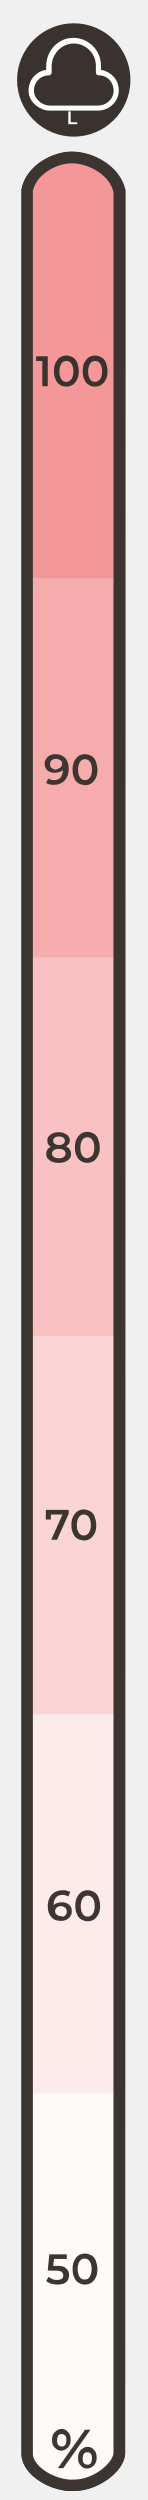
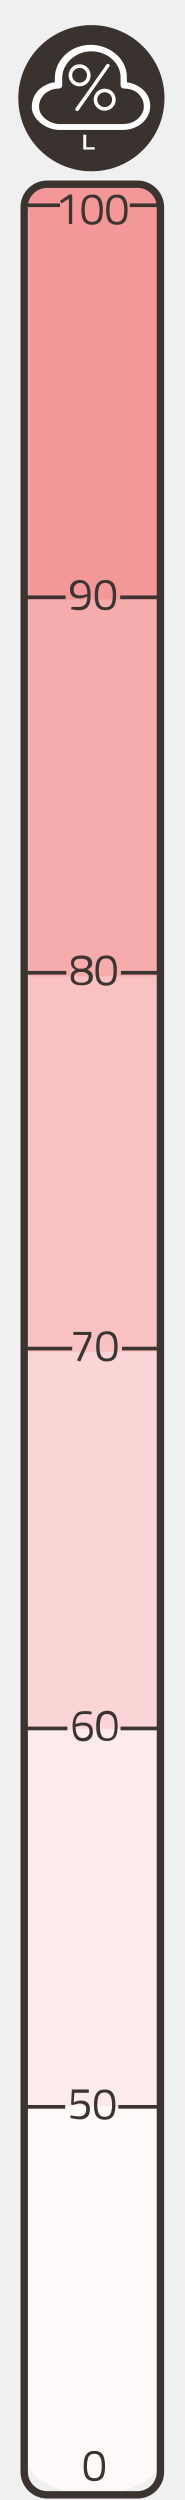
- <svg xmlns="http://www.w3.org/2000/svg" xmlns:xlink="http://www.w3.org/1999/xlink" version="1.1" id="Livello_1" x="0px" y="0px" width="38px" height="644px" viewBox="0 0 37.2 644.1" style="enable-background:new 0 0 37.2 644.1;" xml:space="preserve">
+ <svg xmlns="http://www.w3.org/2000/svg" xmlns:xlink="http://www.w3.org/1999/xlink" version="1.1" id="Livello_1" x="0px" y="0px" width="50px" height="677px" viewBox="0 0 48.7 677.2" style="enable-background:new 0 0 48.7 677.2;" xml:space="preserve">
  <style type="text/css">
- 	.st0{display:none;}
- 	.st1{display:inline;}
- 	.st2{clip-path:url(#SVGID_00000000203184982986589450000007574575221504001717_);fill:#C8E8F0;}
- 	.st3{clip-path:url(#SVGID_00000167379960559622111910000015116649347241630095_);fill:#D0EBF7;}
- 	.st4{clip-path:url(#SVGID_00000146459393868110291750000000457525585669155214_);fill:#4898DA;}
- 	.st5{clip-path:url(#SVGID_00000044156876162978864010000005503425509183245964_);fill:#A3A5D7;}
- 	.st6{clip-path:url(#SVGID_00000157994561170534417750000011794528318758123951_);fill:#B988C1;}
- 	.st7{clip-path:url(#SVGID_00000042702785540243396240000016924832290962648206_);fill:#D7A2CD;}
- 	.st8{clip-path:url(#SVGID_00000150808729888287615650000016146601457020318143_);fill:#E8BEDB;}
- 	.st9{clip-path:url(#SVGID_00000132060672473406789960000008470344120094693792_);fill:#E67D9B;}
- 	.st10{clip-path:url(#SVGID_00000057135463920888985610000002030992214318057405_);fill:#DB4C4D;}
- 	.st11{clip-path:url(#SVGID_00000083079469953731378510000016667501466174124447_);fill:#EF5A5C;}
- 	.st12{clip-path:url(#SVGID_00000099634505879378324650000009246414912398797214_);fill:#F7A25C;}
- 	.st13{clip-path:url(#SVGID_00000121267921191378945830000015271533071140973973_);fill:#FDD58F;}
- 	.st14{clip-path:url(#SVGID_00000087395408813507986190000009149497553133109677_);fill:#FFE173;}
- 	.st15{clip-path:url(#SVGID_00000168098241946454264880000003983830446045094297_);fill:#FEFE82;}
- 	.st16{clip-path:url(#SVGID_00000172437715688457841060000014787786500308970921_);fill:#FFFFC7;}
- 	.st17{clip-path:url(#SVGID_00000136397385247343032740000015560644781560919472_);fill:#F3F3A1;}
- 	.st18{clip-path:url(#SVGID_00000127729759427591017550000003511382359336274820_);fill:#D3ECA4;}
- 	.st19{clip-path:url(#SVGID_00000044867300857270505040000005448582538084436135_);fill:#C3E6D8;}
- 	.st20{clip-path:url(#SVGID_00000076598640179209145090000009981123390655802521_);fill:#C8E8F0;}
- 	.st21{clip-path:url(#SVGID_00000123407139748950505290000007947077802705249941_);fill:#D0EBF7;}
- 	.st22{clip-path:url(#SVGID_00000036954988620446863400000014837014230379036856_);fill:#EC2426;}
- 	.st23{clip-path:url(#SVGID_00000136390327971026787210000005999886504515601060_);fill:#FCFC1E;}
- 	.st24{clip-path:url(#SVGID_00000183227567194129301890000004801868498050506171_);fill:#0B7F3F;}
- 	.st25{clip-path:url(#SVGID_00000146465108571031954890000014427719130512586906_);fill:#F7A426;}
- 	.st26{clip-path:url(#SVGID_00000115503994857464013420000013728335289533078926_);fill:#6FC9DC;}
- 	.st27{clip-path:url(#SVGID_00000083779880495695999960000005111950280202963594_);fill:#3F57B0;}
- 	.st28{fill:#39322E;}
- 	.st29{fill:none;stroke:#3C3430;stroke-width:2.932;stroke-miterlimit:9.772;}
- 	.st30{fill:#FFFFFF;}
- 	.st31{fill:none;}
- 	.st32{clip-path:url(#SVGID_00000088126871036895500100000009002470454023776441_);fill:#FFFAFA;}
- 	.st33{clip-path:url(#SVGID_00000127751133882416732450000011588911732620771998_);fill:#FBD5D6;}
- 	.st34{clip-path:url(#SVGID_00000055695166003525394760000010621516137071779511_);fill:#F9C1C2;}
- 	.st35{clip-path:url(#SVGID_00000034087098450135706220000009406763776091077274_);fill:#FDEBEB;}
- 	.st36{clip-path:url(#SVGID_00000032648321999877518300000017250847692664365475_);fill:#F6ABAD;}
- 	.st37{clip-path:url(#SVGID_00000082359513581541121340000012238270353859817614_);fill:#F49799;}
- 	.st38{fill:#3C3530;}
- 	.st39{enable-background:new    ;}
+ 	.st0{clip-path:url(#SVGID_00000028285102352345418630000009525766468377666483_);fill:#FFFAFA;}
+ 	.st1{clip-path:url(#SVGID_00000168803250798014884660000015911812935151820696_);fill:#FBD5D6;}
+ 	.st2{clip-path:url(#SVGID_00000042700669851060907870000000922843180236706965_);fill:#F9C1C2;}
+ 	.st3{clip-path:url(#SVGID_00000121277472778025162640000007709296935861669025_);fill:#FDEBEB;}
+ 	.st4{clip-path:url(#SVGID_00000155853943960791568300000008736039957451121038_);fill:#F6ABAD;}
+ 	.st5{clip-path:url(#SVGID_00000117657255118364381910000006587847771697509301_);fill:#F49799;}
+ 	.st6{fill:#39322E;}
+ 	.st7{fill:none;}
+ 	.st8{fill:none;stroke:#3C3430;stroke-width:2;stroke-miterlimit:9.772;}
+ 	.st9{fill:#3C3530;}
+ 	.st10{fill:none;stroke:#3C3430;stroke-miterlimit:9.772;}
+ 	.st11{fill:#3C3430;}
+ 	.st12{fill:#3B3330;}
+ 	.st13{fill:#FFFFFF;}
+ 	.st14{fill:#FFFFFF;stroke:#FFFFFF;stroke-width:0.489;stroke-miterlimit:9.772;}
+ 	.st15{fill:none;stroke:#FFFFFF;stroke-width:0.977;stroke-miterlimit:9.772;}
+ 	.st16{enable-background:new    ;}
</style>
-   <circle class="st28" cx="18.6" cy="20.6" r="14.6" />
-   <path class="st29" d="M30.4,632.2c-0.3,3.7-6.3,8.1-11.6,8.1l0,0c-5.2,0.4-12.2-3.5-12.2-8.1V48.9c1.1-5.3,7.2-8.4,11.5-8.4l0,0  c4.8,0,11.1,3.2,12.4,8.7L30.4,632.2L30.4,632.2z" />
-   <g>
-     <path class="st30" d="M12.4,28.5h12.4c2.6,0,4.8-1.8,5.3-4.2c0.3-1.6-0.1-3.2-1.1-4.4c-0.9-1-2.1-1.7-3.4-1.9v-1.2   c0-4.2-3.8-7.5-7.9-7c-3.5,0.4-6.2,3.5-6.2,7.3V18c-1.1,0.1-2.2,0.7-3,1.5c-1.2,1.2-1.7,2.9-1.5,4.6C7.4,26.5,9.9,28.5,12.4,28.5z    M9.5,20.5c0.7-0.7,1.7-1.1,2.7-1.1c0.4,0,0.7-0.3,0.7-0.7v-1.6c0-3.1,2.5-5.9,5.7-5.9c3.1,0,5.7,2.6,5.7,5.7v1.8   c0,0.4,0.3,0.7,0.7,0.7c1.2,0,2.3,0.5,3,1.4s1,2.1,0.8,3.3c-0.4,1.8-2,3.1-4,3.1H12.4c-1.8,0-3.7-1.5-4-3.2   C8.2,22.6,8.6,21.4,9.5,20.5z" />
-   </g>
-   <rect x="13.8" y="28.5" class="st31" width="9.5" height="5.3" />
  <g>
    <g>
      <g>
        <g>
          <g>
-             <defs>
-               <path id="SVGID_00000047769885276943937290000018384171931531085209_" d="M30.5,631.9c-0.4,3.7-6.3,8.1-11.5,8.1l0,0        c-5.1,0.4-12.2-3.6-12.2-8.1V48.7c1.1-5.4,7.3-8.4,11.4-8.4l0,0c4.8,0,11.1,3.2,12.3,8.7V631.9L30.5,631.9z" />
-             </defs>
-             <clipPath id="SVGID_00000072239251826742769320000011359716414397008786_">
-               <use xlink:href="#SVGID_00000047769885276943937290000018384171931531085209_" style="overflow:visible;" />
-             </clipPath>
-             <rect x="1" y="539.3" style="clip-path:url(#SVGID_00000072239251826742769320000011359716414397008786_);fill:#FFFAFA;" width="35.3" height="107.3" />
+             <g>
+               <defs>
+                 <path id="SVGID_1_" d="M43,667.3c-0.6,3.9-9.6,8.5-17.5,8.5l0,0C17.7,676.2,7,672,7,667.3V57.5c1.7-5.6,11.1-8.8,17.3-8.8         l0,0c7.3,0,16.9,3.3,18.7,9.1V667.3L43,667.3z" />
+               </defs>
+               <clipPath id="SVGID_00000062166617014398928670000002079605882933809539_">
+                 <use xlink:href="#SVGID_1_" style="overflow:visible;" />
+               </clipPath>
+               <rect x="-1.9" y="570.5" style="clip-path:url(#SVGID_00000062166617014398928670000002079605882933809539_);fill:#FFFAFA;" width="53.6" height="112.2" />
+             </g>
          </g>
        </g>
      </g>
      <g>
        <g>
          <g>
-             <defs>
-               <path id="SVGID_00000001626954165954897320000004871595757914307503_" d="M30.5,631.9c-0.4,3.7-6.3,8.1-11.5,8.1l0,0        c-5.1,0.4-12.2-3.6-12.2-8.1V48.7c1.1-5.4,7.3-8.4,11.4-8.4l0,0c4.8,0,11.1,3.2,12.3,8.7V631.9L30.5,631.9z" />
-             </defs>
-             <clipPath id="SVGID_00000134931207045836062030000008740071527659046529_">
-               <use xlink:href="#SVGID_00000001626954165954897320000004871595757914307503_" style="overflow:visible;" />
-             </clipPath>
-             <rect x="1.4" y="344.2" style="clip-path:url(#SVGID_00000134931207045836062030000008740071527659046529_);fill:#FBD5D6;" width="35.3" height="97.6" />
+             <g>
+               <defs>
+                 <path id="SVGID_00000086667875209401560520000009090204064199226777_" d="M43,667.3c-0.6,3.9-9.6,8.5-17.5,8.5l0,0         C17.7,676.2,7,672,7,667.3V57.5c1.7-5.6,11.1-8.8,17.3-8.8l0,0c7.3,0,16.9,3.3,18.7,9.1V667.3L43,667.3z" />
+               </defs>
+               <clipPath id="SVGID_00000039094199625498776040000005660689096549472439_">
+                 <use xlink:href="#SVGID_00000086667875209401560520000009090204064199226777_" style="overflow:visible;" />
+               </clipPath>
+               <rect x="-1.3" y="366.5" style="clip-path:url(#SVGID_00000039094199625498776040000005660689096549472439_);fill:#FBD5D6;" width="53.6" height="102" />
+             </g>
          </g>
        </g>
      </g>
      <g>
        <g>
          <g>
-             <defs>
-               <path id="SVGID_00000098906306335267744180000008724736663584072072_" d="M30.5,631.9c-0.4,3.7-6.3,8.1-11.5,8.1l0,0        c-5.1,0.4-12.2-3.6-12.2-8.1V48.7c1.1-5.4,7.3-8.4,11.4-8.4l0,0c4.8,0,11.1,3.2,12.3,8.7V631.9L30.5,631.9z" />
-             </defs>
-             <clipPath id="SVGID_00000075150401360092626570000004881103935103892641_">
-               <use xlink:href="#SVGID_00000098906306335267744180000008724736663584072072_" style="overflow:visible;" />
-             </clipPath>
-             <rect x="1.4" y="246.6" style="clip-path:url(#SVGID_00000075150401360092626570000004881103935103892641_);fill:#F9C1C2;" width="35.3" height="97.6" />
+             <g>
+               <defs>
+                 <path id="SVGID_00000160869542120312878920000009492669954998530995_" d="M43,667.3c-0.6,3.9-9.6,8.5-17.5,8.5l0,0         C17.7,676.2,7,672,7,667.3V57.5c1.7-5.6,11.1-8.8,17.3-8.8l0,0c7.3,0,16.9,3.3,18.7,9.1V667.3L43,667.3z" />
+               </defs>
+               <clipPath id="SVGID_00000101070409343589240300000015362740782846138294_">
+                 <use xlink:href="#SVGID_00000160869542120312878920000009492669954998530995_" style="overflow:visible;" />
+               </clipPath>
+               <rect x="-1.3" y="264.4" style="clip-path:url(#SVGID_00000101070409343589240300000015362740782846138294_);fill:#F9C1C2;" width="53.6" height="102" />
+             </g>
          </g>
        </g>
      </g>
      <g>
        <g>
          <g>
-             <defs>
-               <path id="SVGID_00000010312098396889505920000009759118701437858704_" d="M30.5,631.9c-0.4,3.7-6.3,8.1-11.5,8.1l0,0        c-5.1,0.4-12.2-3.6-12.2-8.1V48.7c1.1-5.4,7.3-8.4,11.4-8.4l0,0c4.8,0,11.1,3.2,12.3,8.7V631.9L30.5,631.9z" />
-             </defs>
-             <clipPath id="SVGID_00000174573879253989056520000004179546888447969982_">
-               <use xlink:href="#SVGID_00000010312098396889505920000009759118701437858704_" style="overflow:visible;" />
-             </clipPath>
-             <rect x="1" y="441.7" style="clip-path:url(#SVGID_00000174573879253989056520000004179546888447969982_);fill:#FDEBEB;" width="35.3" height="97.6" />
+             <g>
+               <defs>
+                 <path id="SVGID_00000129169450400809311910000016483269523534153094_" d="M43,667.3c-0.6,3.9-9.6,8.5-17.5,8.5l0,0         C17.7,676.2,7,672,7,667.3V57.5c1.7-5.6,11.1-8.8,17.3-8.8l0,0c7.3,0,16.9,3.3,18.7,9.1V667.3L43,667.3z" />
+               </defs>
+               <clipPath id="SVGID_00000166656230883268752240000007500948084568082587_">
+                 <use xlink:href="#SVGID_00000129169450400809311910000016483269523534153094_" style="overflow:visible;" />
+               </clipPath>
+               <rect x="-1.9" y="468.4" style="clip-path:url(#SVGID_00000166656230883268752240000007500948084568082587_);fill:#FDEBEB;" width="53.6" height="102" />
+             </g>
          </g>
        </g>
      </g>
      <g>
        <g>
          <g>
-             <defs>
-               <path id="SVGID_00000137097268573213922750000006084130797210226563_" d="M30.5,631.9c-0.4,3.7-6.3,8.1-11.5,8.1l0,0        c-5.1,0.4-12.2-3.6-12.2-8.1V48.7c1.1-5.4,7.3-8.4,11.4-8.4l0,0c4.8,0,11.1,3.2,12.3,8.7V631.9L30.5,631.9z" />
-             </defs>
-             <clipPath id="SVGID_00000090287755761224726880000009147620512291658141_">
-               <use xlink:href="#SVGID_00000137097268573213922750000006084130797210226563_" style="overflow:visible;" />
-             </clipPath>
-             <rect x="1.4" y="149.1" style="clip-path:url(#SVGID_00000090287755761224726880000009147620512291658141_);fill:#F6ABAD;" width="35.3" height="97.6" />
+             <g>
+               <defs>
+                 <path id="SVGID_00000181061522153195232440000011806770516073239720_" d="M43,667.3c-0.6,3.9-9.6,8.5-17.5,8.5l0,0         C17.7,676.2,7,672,7,667.3V57.5c1.7-5.6,11.1-8.8,17.3-8.8l0,0c7.3,0,16.9,3.3,18.7,9.1V667.3L43,667.3z" />
+               </defs>
+               <clipPath id="SVGID_00000102546474458768710590000007356763530166384517_">
+                 <use xlink:href="#SVGID_00000181061522153195232440000011806770516073239720_" style="overflow:visible;" />
+               </clipPath>
+               <rect x="-1.3" y="162.5" style="clip-path:url(#SVGID_00000102546474458768710590000007356763530166384517_);fill:#F6ABAD;" width="53.6" height="102" />
+             </g>
          </g>
        </g>
      </g>
      <g>
        <g>
          <g>
-             <defs>
-               <path id="SVGID_00000143615490017653689790000011585910434341188785_" d="M30.5,631.9c-0.4,3.7-6.3,8.1-11.5,8.1l0,0        c-5.1,0.4-12.2-3.6-12.2-8.1V48.7c1.1-5.4,7.3-8.4,11.4-8.4l0,0c4.8,0,11.1,3.2,12.3,8.7V631.9L30.5,631.9z" />
-             </defs>
-             <clipPath id="SVGID_00000054231073973262215920000009442945842029983149_">
-               <use xlink:href="#SVGID_00000143615490017653689790000011585910434341188785_" style="overflow:visible;" />
-             </clipPath>
-             <rect x="1" y="41.8" style="clip-path:url(#SVGID_00000054231073973262215920000009442945842029983149_);fill:#F49799;" width="35.3" height="107.3" />
+             <g>
+               <defs>
+                 <path id="SVGID_00000022543706827661024650000008814029592956276867_" d="M43,667.3c-0.6,3.9-9.6,8.5-17.5,8.5l0,0         C17.7,676.2,7,672,7,667.3V57.5c-1.1-9.2,10.9-7.8,17.1-7.8l0.2-0.9c7.3,0,18.5-0.4,18.7,9.1V667.3L43,667.3z" />
+               </defs>
+               <clipPath id="SVGID_00000140700865696098258640000008397105879453597100_">
+                 <use xlink:href="#SVGID_00000022543706827661024650000008814029592956276867_" style="overflow:visible;" />
+               </clipPath>
+               <rect x="-1.9" y="50.3" style="clip-path:url(#SVGID_00000140700865696098258640000008397105879453597100_);fill:#F49799;" width="53.6" height="112.2" />
+             </g>
          </g>
        </g>
      </g>
    </g>
  </g>
-   <path class="st29" d="M30.3,632.2c-0.4,3.7-6.3,8.1-11.5,8.1l0,0c-5.1,0.4-12.2-3.6-12.2-8.1V49c1.1-5.4,7.3-8.4,11.4-8.4l0,0  c4.8,0,11.1,3.2,12.3,8.7V632.2L30.3,632.2z" />
+   <circle class="st6" cx="24.1" cy="26.6" r="19.8" />
+   <rect x="11.1" y="632" class="st7" width="15.4" height="11.8" />
+   <path class="st8" d="M36.6,675.8H12.1c-3.4,0-6.2-2.8-6.2-6.2V56.1c0-3.4,2.8-6.2,6.2-6.2h24.5c3.4,0,6.2,2.8,6.2,6.2v613.5  C42.8,673,40,675.8,36.6,675.8z" />
  <g>
-     <g>
-       <path class="st38" d="M16.4,195.3c0.6,0.7,0.9,1.6,0.9,2.8c0,0.9-0.2,1.6-0.5,2.2c-0.3,0.6-0.8,1.1-1.3,1.4    c-0.6,0.3-1.2,0.5-2,0.5c-0.4,0-0.8,0-1.1-0.1s-0.7-0.2-0.9-0.4l0.5-1.1c0.4,0.2,0.9,0.4,1.5,0.4c0.7,0,1.3-0.2,1.7-0.7    c0.4-0.5,0.6-1.1,0.6-2l0,0c-0.2,0.3-0.5,0.5-0.9,0.6s-0.7,0.2-1.2,0.2s-1-0.1-1.4-0.3s-0.7-0.5-0.9-0.8c-0.2-0.4-0.3-0.8-0.3-1.2    c0-0.5,0.1-0.9,0.4-1.3c0.2-0.4,0.6-0.7,1-0.9s0.9-0.3,1.4-0.3C15,194.3,15.8,194.7,16.4,195.3z M15.2,197.7    c0.3-0.2,0.4-0.6,0.4-0.9c0-0.4-0.1-0.7-0.4-0.9s-0.7-0.4-1.2-0.4c-0.4,0-0.8,0.1-1.1,0.4c-0.3,0.2-0.4,0.6-0.4,1s0.1,0.7,0.4,1    c0.3,0.2,0.7,0.4,1.1,0.4C14.5,198.1,14.9,197.9,15.2,197.7z" />
-       <path class="st38" d="M19.8,201.8c-0.5-0.3-0.9-0.8-1.1-1.4c-0.3-0.6-0.4-1.3-0.4-2.1s0.1-1.5,0.4-2.1s0.7-1.1,1.1-1.4    c0.5-0.3,1-0.5,1.7-0.5c0.6,0,1.2,0.2,1.7,0.5s0.9,0.8,1.1,1.4s0.4,1.3,0.4,2.1s-0.1,1.5-0.4,2.1s-0.7,1.1-1.1,1.4    c-0.5,0.3-1,0.5-1.7,0.5C20.8,202.2,20.3,202.1,19.8,201.8z M22.8,200.3c0.3-0.5,0.5-1.1,0.5-2s-0.2-1.6-0.5-2    c-0.3-0.5-0.8-0.7-1.3-0.7s-1,0.2-1.3,0.7s-0.5,1.1-0.5,2s0.2,1.6,0.5,2c0.3,0.5,0.8,0.7,1.3,0.7C22,201,22.4,200.8,22.8,200.3z" />
-     </g>
+     <path class="st9" d="M18.9,52.8v7.9H18v-6.9l-2,1.3l-0.4-0.7l2.5-1.7H18.9z" />
+     <path class="st9" d="M24.3,52.7c0.7,0,1.2,0.1,1.6,0.4c0.9,0.5,1.3,1.8,1.3,3.8c0,1.4-0.2,2.5-0.7,3.1c-0.5,0.6-1.2,0.9-2.2,0.9   s-1.7-0.3-2.2-0.9c-0.5-0.6-0.7-1.6-0.7-3.1c0-1.5,0.2-2.6,0.7-3.2C22.6,53,23.4,52.7,24.3,52.7z M24.3,53.5   c-0.5,0-0.8,0.1-1.1,0.3c-0.6,0.4-0.9,1.4-0.9,3.1c0,1.2,0.2,2,0.5,2.5c0.3,0.5,0.8,0.7,1.5,0.7s1.2-0.2,1.5-0.7   c0.3-0.5,0.5-1.3,0.5-2.5s-0.2-2.1-0.5-2.6S25,53.5,24.3,53.5z" />
+     <path class="st9" d="M31,52.7c0.7,0,1.2,0.1,1.6,0.4c0.9,0.5,1.3,1.8,1.3,3.8c0,1.4-0.2,2.5-0.7,3.1c-0.5,0.6-1.2,0.9-2.2,0.9   s-1.7-0.3-2.2-0.9c-0.5-0.6-0.7-1.6-0.7-3.1c0-1.5,0.2-2.6,0.7-3.2C29.3,53,30.1,52.7,31,52.7z M31,53.5c-0.5,0-0.8,0.1-1.1,0.3   c-0.6,0.4-0.9,1.4-0.9,3.1c0,1.2,0.2,2,0.5,2.5c0.3,0.5,0.8,0.7,1.5,0.7s1.2-0.2,1.5-0.7c0.3-0.5,0.5-1.3,0.5-2.5s-0.2-2.1-0.5-2.6   S31.7,53.5,31,53.5z" />
+   </g>
+   <line class="st10" x1="6.5" y1="55.6" x2="15.6" y2="55.6" />
+   <line class="st10" x1="42.6" y1="55.6" x2="34.5" y2="55.6" />
+   <g>
+     <path class="st11" d="M19.2,361.6v-0.8h4.9v1.2l-3,6.8l-0.9-0.3l3-6.6v-0.3H19.2z" />
+     <path class="st11" d="M28.3,360.6c0.7,0,1.2,0.1,1.6,0.4c0.9,0.5,1.3,1.8,1.3,3.8c0,1.4-0.2,2.5-0.7,3.1c-0.5,0.6-1.2,0.9-2.2,0.9   s-1.7-0.3-2.2-0.9c-0.5-0.6-0.7-1.6-0.7-3.1c0-1.5,0.2-2.6,0.7-3.2C26.6,360.9,27.3,360.6,28.3,360.6z M28.3,361.4   c-0.5,0-0.8,0.1-1.1,0.3c-0.6,0.4-0.9,1.4-0.9,3.1c0,1.2,0.2,2,0.5,2.5c0.3,0.5,0.8,0.7,1.5,0.7s1.2-0.2,1.5-0.7   c0.3-0.5,0.5-1.3,0.5-2.5s-0.2-2.1-0.5-2.6S29,361.4,28.3,361.4z" />
+   </g>
+   <line class="st10" x1="6.6" y1="365.3" x2="18.9" y2="365.3" />
+   <line class="st10" x1="43" y1="365.3" x2="32.4" y2="365.3" />
+   <g>
+     <path class="st11" d="M20.8,164.4c1.4,0,2.2-0.9,2.2-2.8c-0.8,0.3-1.5,0.5-2.1,0.5c-1.7,0-2.6-0.8-2.6-2.4c0-0.8,0.2-1.4,0.7-1.9   s1.2-0.7,2-0.7c1,0,1.7,0.4,2.2,1.1c0.5,0.7,0.7,1.8,0.7,3.2c0,1.4-0.3,2.4-0.8,3s-1.3,0.9-2.3,0.9c-0.6,0-1.2-0.1-1.9-0.2l-0.3,0   l0.1-0.7C19.4,164.4,20.1,164.4,20.8,164.4z M21,161.3c0.5,0,1.1-0.1,1.7-0.3l0.3-0.1c0-2-0.7-3-1.9-3c-0.6,0-1,0.2-1.3,0.5   c-0.3,0.3-0.5,0.8-0.5,1.3C19.3,160.8,19.8,161.3,21,161.3z" />
+     <path class="st11" d="M27.9,157.1c0.7,0,1.2,0.1,1.6,0.4c0.9,0.5,1.3,1.8,1.3,3.8c0,1.4-0.2,2.5-0.7,3.1c-0.5,0.6-1.2,0.9-2.2,0.9   s-1.7-0.3-2.2-0.9c-0.5-0.6-0.7-1.6-0.7-3.1c0-1.5,0.2-2.6,0.7-3.2C26.2,157.4,26.9,157.1,27.9,157.1z M27.9,157.9   c-0.5,0-0.8,0.1-1.1,0.3c-0.6,0.4-0.9,1.4-0.9,3.1c0,1.2,0.2,2,0.5,2.5c0.3,0.5,0.8,0.7,1.5,0.7s1.2-0.2,1.5-0.7   c0.3-0.5,0.5-1.3,0.5-2.5s-0.2-2.1-0.5-2.6S28.6,157.9,27.9,157.9z" />
+   </g>
+   <line class="st10" x1="6.1" y1="161.8" x2="17.1" y2="161.8" />
+   <line class="st10" x1="42.5" y1="161.8" x2="31.9" y2="161.8" />
+   <g>
+     <path class="st12" d="M24.9,663.9c0.7,0,1.2,0.1,1.6,0.4c0.9,0.5,1.3,1.8,1.3,3.8c0,1.4-0.2,2.5-0.7,3.1c-0.5,0.6-1.2,0.9-2.2,0.9   s-1.7-0.3-2.2-0.9c-0.5-0.6-0.7-1.6-0.7-3.1c0-1.5,0.2-2.6,0.7-3.2C23.2,664.2,23.9,663.9,24.9,663.9z M24.9,664.7   c-0.5,0-0.8,0.1-1.1,0.3c-0.6,0.4-0.9,1.4-0.9,3.1c0,1.2,0.2,2,0.5,2.5c0.3,0.5,0.8,0.7,1.5,0.7s1.2-0.2,1.5-0.7   c0.3-0.5,0.5-1.3,0.5-2.5s-0.1-2.1-0.5-2.6C26.1,664.9,25.6,664.7,24.9,664.7z" />
  </g>
  <g>
-     <g>
-       <path class="st38" d="M17.6,296.2c0.2,0.3,0.3,0.7,0.3,1.1c0,0.5-0.1,0.9-0.4,1.2c-0.3,0.4-0.6,0.6-1.1,0.8    c-0.5,0.2-1,0.3-1.7,0.3s-1.2-0.1-1.7-0.3c-0.5-0.2-0.8-0.5-1.1-0.8c-0.3-0.3-0.4-0.8-0.4-1.2s0.1-0.8,0.3-1.1    c0.2-0.3,0.5-0.6,0.9-0.7c-0.3-0.2-0.5-0.4-0.7-0.7c-0.2-0.3-0.2-0.6-0.2-1s0.1-0.8,0.4-1.1c0.3-0.3,0.6-0.6,1-0.7    c0.4-0.2,0.9-0.3,1.5-0.3s1.1,0.1,1.5,0.3c0.4,0.2,0.8,0.4,1,0.7c0.2,0.3,0.4,0.7,0.4,1.1s-0.1,0.7-0.3,0.9    c-0.2,0.3-0.4,0.5-0.7,0.7C17.1,295.6,17.4,295.8,17.6,296.2z M16,298.1c0.3-0.2,0.5-0.5,0.5-0.9s-0.2-0.7-0.5-0.9    c-0.3-0.2-0.7-0.3-1.3-0.3c-0.5,0-0.9,0.1-1.2,0.3c-0.3,0.2-0.5,0.5-0.5,0.9s0.2,0.7,0.5,0.9c0.3,0.2,0.7,0.3,1.2,0.3    C15.3,298.5,15.7,298.3,16,298.1z M13.7,293.1c-0.3,0.2-0.4,0.5-0.4,0.8c0,0.3,0.1,0.6,0.4,0.8c0.3,0.2,0.6,0.3,1.1,0.3    s0.8-0.1,1.1-0.3c0.3-0.2,0.4-0.5,0.4-0.8c0-0.3-0.1-0.6-0.4-0.8c-0.3-0.2-0.6-0.3-1.1-0.3S14,292.9,13.7,293.1z" />
-       <path class="st38" d="M20.4,299.1c-0.5-0.3-0.9-0.8-1.1-1.4c-0.3-0.6-0.4-1.3-0.4-2.1c0-0.8,0.1-1.5,0.4-2.1s0.7-1.1,1.1-1.4    c0.5-0.3,1-0.5,1.7-0.5c0.6,0,1.2,0.2,1.7,0.5c0.5,0.3,0.9,0.8,1.1,1.4c0.2,0.6,0.4,1.3,0.4,2.1c0,0.8-0.1,1.5-0.4,2.1    s-0.7,1.1-1.1,1.4c-0.5,0.3-1,0.5-1.7,0.5S20.9,299.4,20.4,299.1z M23.4,297.7c0.3-0.5,0.5-1.1,0.5-2s-0.2-1.6-0.5-2    c-0.3-0.5-0.8-0.7-1.3-0.7s-1,0.2-1.3,0.7s-0.5,1.1-0.5,2s0.2,1.6,0.5,2c0.3,0.5,0.8,0.7,1.3,0.7C22.6,298.3,23,298.1,23.4,297.7z    " />
-     </g>
+     <path class="st12" d="M24.1,464.4c-0.7-0.1-1.4-0.1-2.1-0.1c-0.7,0-1.2,0.2-1.6,0.7c-0.4,0.5-0.6,1.1-0.6,2l0.3-0.1   c0.2-0.1,0.5-0.1,0.8-0.2s0.6-0.1,0.9-0.1c1.8,0,2.7,0.8,2.7,2.5c0,0.8-0.2,1.5-0.7,1.9c-0.5,0.5-1.2,0.7-2,0.7   c-1.9,0-2.8-1.4-2.8-4.1c0-1.4,0.3-2.4,0.8-3.1c0.5-0.7,1.3-1,2.3-1c0.6,0,1.3,0,1.8,0.1l0.3,0.1L24.1,464.4z M21.8,467.4   c-0.3,0-0.6,0-0.9,0.1c-0.3,0.1-0.6,0.1-0.8,0.2l-0.3,0.1c0,0.9,0.2,1.6,0.5,2.2c0.3,0.5,0.8,0.8,1.4,0.8c0.6,0,1.1-0.2,1.4-0.5   c0.3-0.3,0.5-0.7,0.5-1.3c0-0.6-0.2-1-0.5-1.3C22.7,467.5,22.3,467.4,21.8,467.4z" />
+     <path class="st12" d="M28.3,463.4c0.7,0,1.2,0.1,1.6,0.4c0.9,0.5,1.3,1.8,1.3,3.8c0,1.4-0.2,2.5-0.7,3.1c-0.5,0.6-1.2,0.9-2.2,0.9   s-1.7-0.3-2.2-0.9c-0.5-0.6-0.7-1.6-0.7-3.1c0-1.5,0.2-2.6,0.7-3.2C26.6,463.8,27.4,463.4,28.3,463.4z M28.4,464.3   c-0.5,0-0.8,0.1-1.1,0.3c-0.6,0.4-0.9,1.4-0.9,3.1c0,1.2,0.2,2,0.5,2.5c0.3,0.5,0.8,0.7,1.5,0.7s1.2-0.2,1.5-0.7   c0.3-0.5,0.5-1.3,0.5-2.5s-0.1-2.1-0.5-2.6C29.5,464.5,29,464.3,28.4,464.3z" />
+   </g>
+   <line class="st10" x1="6.2" y1="468.2" x2="17.6" y2="468.2" />
+   <line class="st10" x1="42.6" y1="468.2" x2="32" y2="468.2" />
+   <g>
+     <path class="st13" d="M15.5,35.2h17.1c3.6,0,6.6-2.2,7.3-5.2c0.4-2-0.1-3.9-1.5-5.4c-1.2-1.2-2.9-2.1-4.7-2.3v-1.5   c0-5.2-5.3-9.2-10.9-8.6c-4.8,0.5-8.6,4.3-8.6,9v1.1c-1.5,0.1-3,0.9-4.1,1.8c-1.7,1.5-2.3,3.6-2.1,5.6   C8.6,32.8,12.1,35.2,15.5,35.2z M11.5,25.4c1-0.9,2.3-1.4,3.7-1.4c0.6,0,1-0.4,1-0.9v-2c0-3.8,3.5-7.2,7.9-7.2c4.3,0,7.9,3.2,7.9,7   v2.2c0,0.5,0.4,0.9,1,0.9c1.7,0,3.2,0.6,4.1,1.7c1,1.1,1.4,2.6,1.1,4.1c-0.6,2.2-2.8,3.8-5.5,3.8H15.5c-2.5,0-5.1-1.8-5.5-3.9   C9.7,28,10.3,26.5,11.5,25.4z" />
  </g>
  <g>
-     <g>
-       <path class="st38" d="M17.3,389v1l-3,6.7h-1.5l2.9-6.5h-3v1.3h-1.3V389H17.3z" />
-       <path class="st38" d="M19.5,396.4c-0.5-0.3-0.9-0.8-1.1-1.4c-0.3-0.6-0.4-1.3-0.4-2.1s0.1-1.5,0.4-2.1s0.7-1.1,1.1-1.4    c0.5-0.3,1-0.5,1.7-0.5c0.6,0,1.2,0.2,1.7,0.5s0.9,0.8,1.1,1.4s0.4,1.3,0.4,2.1s-0.1,1.5-0.4,2.1s-0.7,1.1-1.1,1.4    c-0.5,0.3-1,0.5-1.7,0.5C20.5,396.8,20,396.7,19.5,396.4z M22.5,394.9c0.3-0.5,0.5-1.1,0.5-2s-0.2-1.6-0.5-2    c-0.3-0.5-0.8-0.7-1.3-0.7s-1,0.2-1.3,0.7s-0.5,1.1-0.5,2s0.2,1.6,0.5,2c0.3,0.5,0.8,0.7,1.3,0.7    C21.7,395.6,22.1,395.4,22.5,394.9z" />
-     </g>
+     <path class="st12" d="M23.4,566.1v0.8h-3.9l-0.2,2.6c0.6-0.3,1.2-0.5,1.9-0.5c1.7,0,2.5,0.8,2.5,2.3c0,0.9-0.2,1.6-0.7,2.1   c-0.5,0.5-1.1,0.7-2,0.7c-0.7,0-1.4-0.1-2.2-0.3l-0.4-0.1l0.1-0.7c0.9,0.2,1.7,0.3,2.3,0.3s1.1-0.2,1.4-0.5   c0.3-0.3,0.5-0.8,0.5-1.4s-0.1-1-0.4-1.2s-0.7-0.4-1.2-0.4c-0.3,0-0.6,0-0.9,0.1c-0.3,0.1-0.6,0.2-0.7,0.2l-0.3,0.1l-0.6-0.1   l0.2-4.1H23.4z" />
+     <path class="st12" d="M27.7,566c0.7,0,1.2,0.1,1.6,0.4c0.9,0.5,1.3,1.8,1.3,3.8c0,1.4-0.2,2.5-0.7,3.1c-0.5,0.6-1.2,0.9-2.2,0.9   s-1.7-0.3-2.2-0.9c-0.5-0.6-0.7-1.6-0.7-3.1c0-1.5,0.2-2.6,0.7-3.2C26,566.3,26.7,566,27.7,566z M27.7,566.8   c-0.5,0-0.8,0.1-1.1,0.3c-0.6,0.4-0.9,1.4-0.9,3.1c0,1.2,0.2,2,0.5,2.5c0.3,0.5,0.8,0.7,1.5,0.7s1.2-0.2,1.5-0.7   c0.3-0.5,0.5-1.3,0.5-2.5s-0.2-2.1-0.5-2.6S28.4,566.8,27.7,566.8z" />
  </g>
+   <line class="st10" x1="5.6" y1="570.7" x2="17" y2="570.7" />
+   <line class="st10" x1="41.9" y1="570.7" x2="31.4" y2="570.7" />
  <g>
-     <path class="st38" d="M16.9,490.4c0.4,0.2,0.7,0.5,0.9,0.8s0.3,0.8,0.3,1.2c0,0.5-0.1,0.9-0.4,1.3c-0.2,0.4-0.6,0.7-1,0.9   c-0.4,0.2-0.9,0.3-1.4,0.3c-1.1,0-1.9-0.3-2.5-1s-0.9-1.6-0.9-2.8c0-0.9,0.2-1.6,0.5-2.2s0.8-1.1,1.3-1.4c0.6-0.3,1.2-0.5,2-0.5   c0.4,0,0.8,0,1.1,0.1s0.7,0.2,0.9,0.4l-0.5,1.1c-0.4-0.2-0.9-0.4-1.5-0.4c-0.7,0-1.3,0.2-1.7,0.7s-0.6,1.1-0.6,2l0,0   c0.2-0.3,0.5-0.5,0.9-0.6s0.7-0.2,1.2-0.2C16.1,490.1,16.5,490.2,16.9,490.4z M16.4,493.5c0.3-0.2,0.4-0.6,0.4-1s-0.1-0.7-0.4-1   c-0.3-0.2-0.7-0.4-1.1-0.4c-0.5,0-0.8,0.1-1.1,0.4c-0.3,0.2-0.4,0.6-0.4,0.9c0,0.4,0.1,0.7,0.4,0.9c0.3,0.2,0.7,0.4,1.2,0.4   C15.8,493.9,16.1,493.8,16.4,493.5z" />
-     <path class="st38" d="M20.5,494.5c-0.5-0.3-0.9-0.8-1.1-1.4c-0.3-0.6-0.4-1.3-0.4-2.1s0.1-1.5,0.4-2.1s0.7-1.1,1.1-1.4   s1-0.5,1.7-0.5c0.6,0,1.2,0.2,1.7,0.5s0.9,0.8,1.1,1.4s0.4,1.3,0.4,2.1s-0.1,1.5-0.4,2.1s-0.7,1.1-1.1,1.4c-0.5,0.3-1,0.5-1.7,0.5   C21.6,495,21,494.8,20.5,494.5z M23.5,493.1c0.3-0.5,0.5-1.1,0.5-2s-0.2-1.6-0.5-2c-0.3-0.5-0.8-0.7-1.3-0.7s-1,0.2-1.3,0.7   s-0.5,1.1-0.5,2s0.2,1.6,0.5,2c0.3,0.5,0.8,0.7,1.3,0.7C22.7,493.8,23.2,493.5,23.5,493.1z" />
+     <path class="st11" d="M19.3,259.3c0.5-0.3,1.2-0.5,2.1-0.5s1.6,0.2,2.1,0.5c0.5,0.3,0.8,0.9,0.8,1.5c0,0.5-0.1,0.9-0.3,1.1   c-0.2,0.3-0.5,0.5-1,0.7c0.5,0.2,0.8,0.5,1.1,0.8c0.2,0.3,0.4,0.7,0.4,1.2c0,1.5-1,2.3-3,2.3c-2,0-3-0.7-3-2.1c0-0.6,0.1-1,0.3-1.3   c0.2-0.3,0.6-0.6,1-0.8c-0.4-0.2-0.7-0.5-0.9-0.7c-0.2-0.3-0.3-0.7-0.3-1.1C18.5,260.2,18.8,259.7,19.3,259.3z M19.4,264.7   c0,1,0.7,1.5,2,1.5c1.3,0,2-0.5,2-1.5c0-0.4-0.1-0.7-0.4-0.9c-0.2-0.2-0.6-0.4-1-0.5h-1.3c-0.4,0.1-0.8,0.3-1,0.5   C19.5,263.9,19.4,264.3,19.4,264.7z M23.2,261c0-0.9-0.6-1.3-1.9-1.3s-1.9,0.4-1.9,1.3c0,0.4,0.1,0.6,0.3,0.9   c0.2,0.2,0.5,0.4,0.9,0.5h1.3c0.4-0.1,0.8-0.3,1-0.5C23.1,261.6,23.2,261.3,23.2,261z" />
+     <path class="st11" d="M28.1,258.8c0.7,0,1.2,0.1,1.6,0.4c0.9,0.5,1.3,1.8,1.3,3.8c0,1.4-0.2,2.5-0.7,3.1c-0.5,0.6-1.2,0.9-2.2,0.9   s-1.7-0.3-2.2-0.9c-0.5-0.6-0.7-1.6-0.7-3.1c0-1.5,0.2-2.6,0.7-3.2C26.4,259.1,27.1,258.8,28.1,258.8z M28.1,259.6   c-0.5,0-0.8,0.1-1.1,0.3c-0.6,0.4-0.9,1.4-0.9,3.1c0,1.2,0.2,2,0.5,2.5c0.3,0.5,0.8,0.7,1.5,0.7s1.2-0.2,1.5-0.7   c0.3-0.5,0.5-1.3,0.5-2.5s-0.1-2.1-0.5-2.6C29.3,259.9,28.8,259.6,28.1,259.6z" />
  </g>
-   <g>
-     <path class="st38" d="M16.6,584.4c0.5,0.4,0.8,1,0.8,1.7c0,0.5-0.1,0.9-0.3,1.3c-0.2,0.4-0.6,0.7-1,0.9c-0.5,0.2-1,0.3-1.7,0.3   c-0.5,0-1.1-0.1-1.6-0.2c-0.5-0.2-0.9-0.4-1.3-0.7l0.6-1.1c0.3,0.2,0.6,0.4,1,0.6s0.8,0.2,1.2,0.2c0.5,0,0.9-0.1,1.2-0.3   c0.3-0.2,0.4-0.5,0.4-0.9c0-0.4-0.2-0.7-0.5-0.9c-0.3-0.2-0.8-0.3-1.6-0.3h-1.9l0.4-4.2h4.5v1.2h-3.3l-0.2,1.8H14   C15.3,583.7,16.1,583.9,16.6,584.4z" />
-     <path class="st38" d="M19.8,588.1c-0.5-0.3-0.9-0.8-1.1-1.4c-0.3-0.6-0.4-1.3-0.4-2.1c0-0.8,0.1-1.5,0.4-2.1   c0.3-0.6,0.7-1.1,1.1-1.4c0.5-0.3,1-0.5,1.7-0.5c0.6,0,1.2,0.2,1.7,0.5s0.9,0.8,1.1,1.4c0.2,0.6,0.4,1.3,0.4,2.1   c0,0.8-0.1,1.5-0.4,2.1c-0.3,0.6-0.7,1.1-1.1,1.4c-0.5,0.3-1,0.5-1.7,0.5S20.3,588.4,19.8,588.1z M22.7,586.6   c0.3-0.5,0.5-1.1,0.5-2c0-0.9-0.2-1.6-0.5-2c-0.3-0.5-0.8-0.7-1.3-0.7s-1,0.2-1.3,0.7s-0.5,1.1-0.5,2c0,0.9,0.2,1.6,0.5,2   c0.3,0.5,0.8,0.7,1.3,0.7C22,587.3,22.4,587.1,22.7,586.6z" />
-   </g>
-   <g>
-     <path class="st38" d="M13.7,630.6c-0.5-0.4-0.7-1.1-0.7-2c0-0.8,0.2-1.4,0.7-2c0.5-0.4,1-0.8,1.7-0.8c0.7,0,1.3,0.2,1.7,0.8   c0.5,0.4,0.7,1.1,0.7,2s-0.2,1.4-0.7,2c-0.5,0.4-1,0.8-1.7,0.8C14.8,631.4,14.1,631.1,13.7,630.6z M16.4,629.9   c0.2-0.3,0.3-0.8,0.3-1.2c0-0.6-0.1-1-0.3-1.2s-0.6-0.4-0.9-0.4c-0.3,0-0.7,0.1-0.9,0.4c-0.2,0.3-0.3,0.8-0.3,1.2   c0,0.6,0.1,1,0.3,1.2c0.2,0.3,0.6,0.4,0.9,0.4C15.8,630.4,16.1,630.2,16.4,629.9z M21.5,626h1.4l-7,9.9h-1.4L21.5,626z M20.4,635.2   c-0.5-0.4-0.7-1.1-0.7-2c0-0.8,0.2-1.4,0.7-2c0.5-0.4,1-0.8,1.7-0.8s1.3,0.2,1.7,0.8c0.5,0.4,0.7,1.1,0.7,2c0,0.8-0.2,1.4-0.7,2   c-0.5,0.4-1,0.8-1.7,0.8S20.8,635.8,20.4,635.2z M23,634.6c0.2-0.3,0.3-0.8,0.3-1.2s-0.1-1-0.3-1.2c-0.2-0.3-0.6-0.4-0.9-0.4   s-0.7,0.1-0.9,0.4c-0.2,0.3-0.3,0.8-0.3,1.2c0,0.6,0.1,1,0.3,1.2c0.2,0.3,0.6,0.4,0.9,0.4C22.6,635,22.8,634.9,23,634.6z" />
-   </g>
-   <g>
-     <path class="st28" d="M11.9,91.8v7.7h-1.4V93H8.9v-1.2H11.9z" />
-     <path class="st28" d="M15,99.1c-0.5-0.3-0.9-0.8-1.1-1.4c-0.3-0.6-0.4-1.3-0.4-2.1s0.1-1.5,0.4-2.1c0.3-0.6,0.7-1.1,1.1-1.4   c0.5-0.3,1-0.5,1.7-0.5c0.6,0,1.2,0.2,1.7,0.5s0.9,0.8,1.1,1.4s0.4,1.3,0.4,2.1s-0.1,1.5-0.4,2.1s-0.7,1.1-1.1,1.4   c-0.5,0.3-1,0.5-1.7,0.5S15.5,99.5,15,99.1z M18,97.7c0.3-0.5,0.5-1.1,0.5-2s-0.2-1.6-0.5-2c-0.3-0.5-0.8-0.7-1.3-0.7   s-1,0.2-1.3,0.7s-0.5,1.1-0.5,2s0.2,1.6,0.5,2c0.3,0.5,0.8,0.7,1.3,0.7C17.2,98.4,17.6,98.1,18,97.7z" />
-     <path class="st28" d="M22.4,99.1c-0.5-0.3-0.9-0.8-1.1-1.4c-0.3-0.6-0.4-1.3-0.4-2.1s0.1-1.5,0.4-2.1s0.7-1.1,1.1-1.4   c0.5-0.3,1-0.5,1.7-0.5c0.6,0,1.2,0.2,1.7,0.5s0.9,0.8,1.1,1.4s0.4,1.3,0.4,2.1s-0.1,1.5-0.4,2.1s-0.7,1.1-1.1,1.4   c-0.5,0.3-1,0.5-1.7,0.5S22.9,99.5,22.4,99.1z M25.4,97.7c0.3-0.5,0.5-1.1,0.5-2s-0.2-1.6-0.5-2c-0.3-0.5-0.8-0.7-1.3-0.7   s-1,0.2-1.3,0.7s-0.5,1.1-0.5,2s0.2,1.6,0.5,2c0.3,0.5,0.8,0.7,1.3,0.7C24.6,98.4,25,98.1,25.4,97.7z" />
-   </g>
-   <g class="st39">
-     <path class="st30" d="M17.2,28.7h0.6v2.8h1.7V32h-2.3C17.2,32,17.2,28.7,17.2,28.7z" />
+   <line class="st10" x1="6.3" y1="263.5" x2="17.3" y2="263.5" />
+   <line class="st10" x1="42.7" y1="263.5" x2="32.1" y2="263.5" />
+   <path class="st14" d="M20,29.5c0,0-0.1,0.2,0.1,0.3c0.1,0.1,0.3,0,0.3,0l4.2-6l4.2-6c0,0,0.1-0.1-0.1-0.2c-0.2-0.1-0.3,0-0.3,0  l-4.2,6L20,29.5z" />
+   <circle class="st15" cx="20.9" cy="20.4" r="2.5" />
+   <circle class="st15" cx="27.7" cy="27" r="2.5" />
+   <g class="st16">
+     <path class="st13" d="M21.9,36.5h0.8v3.4H25v0.6h-3.1C21.9,40.5,21.9,36.5,21.9,36.5z" />
  </g>
</svg>
